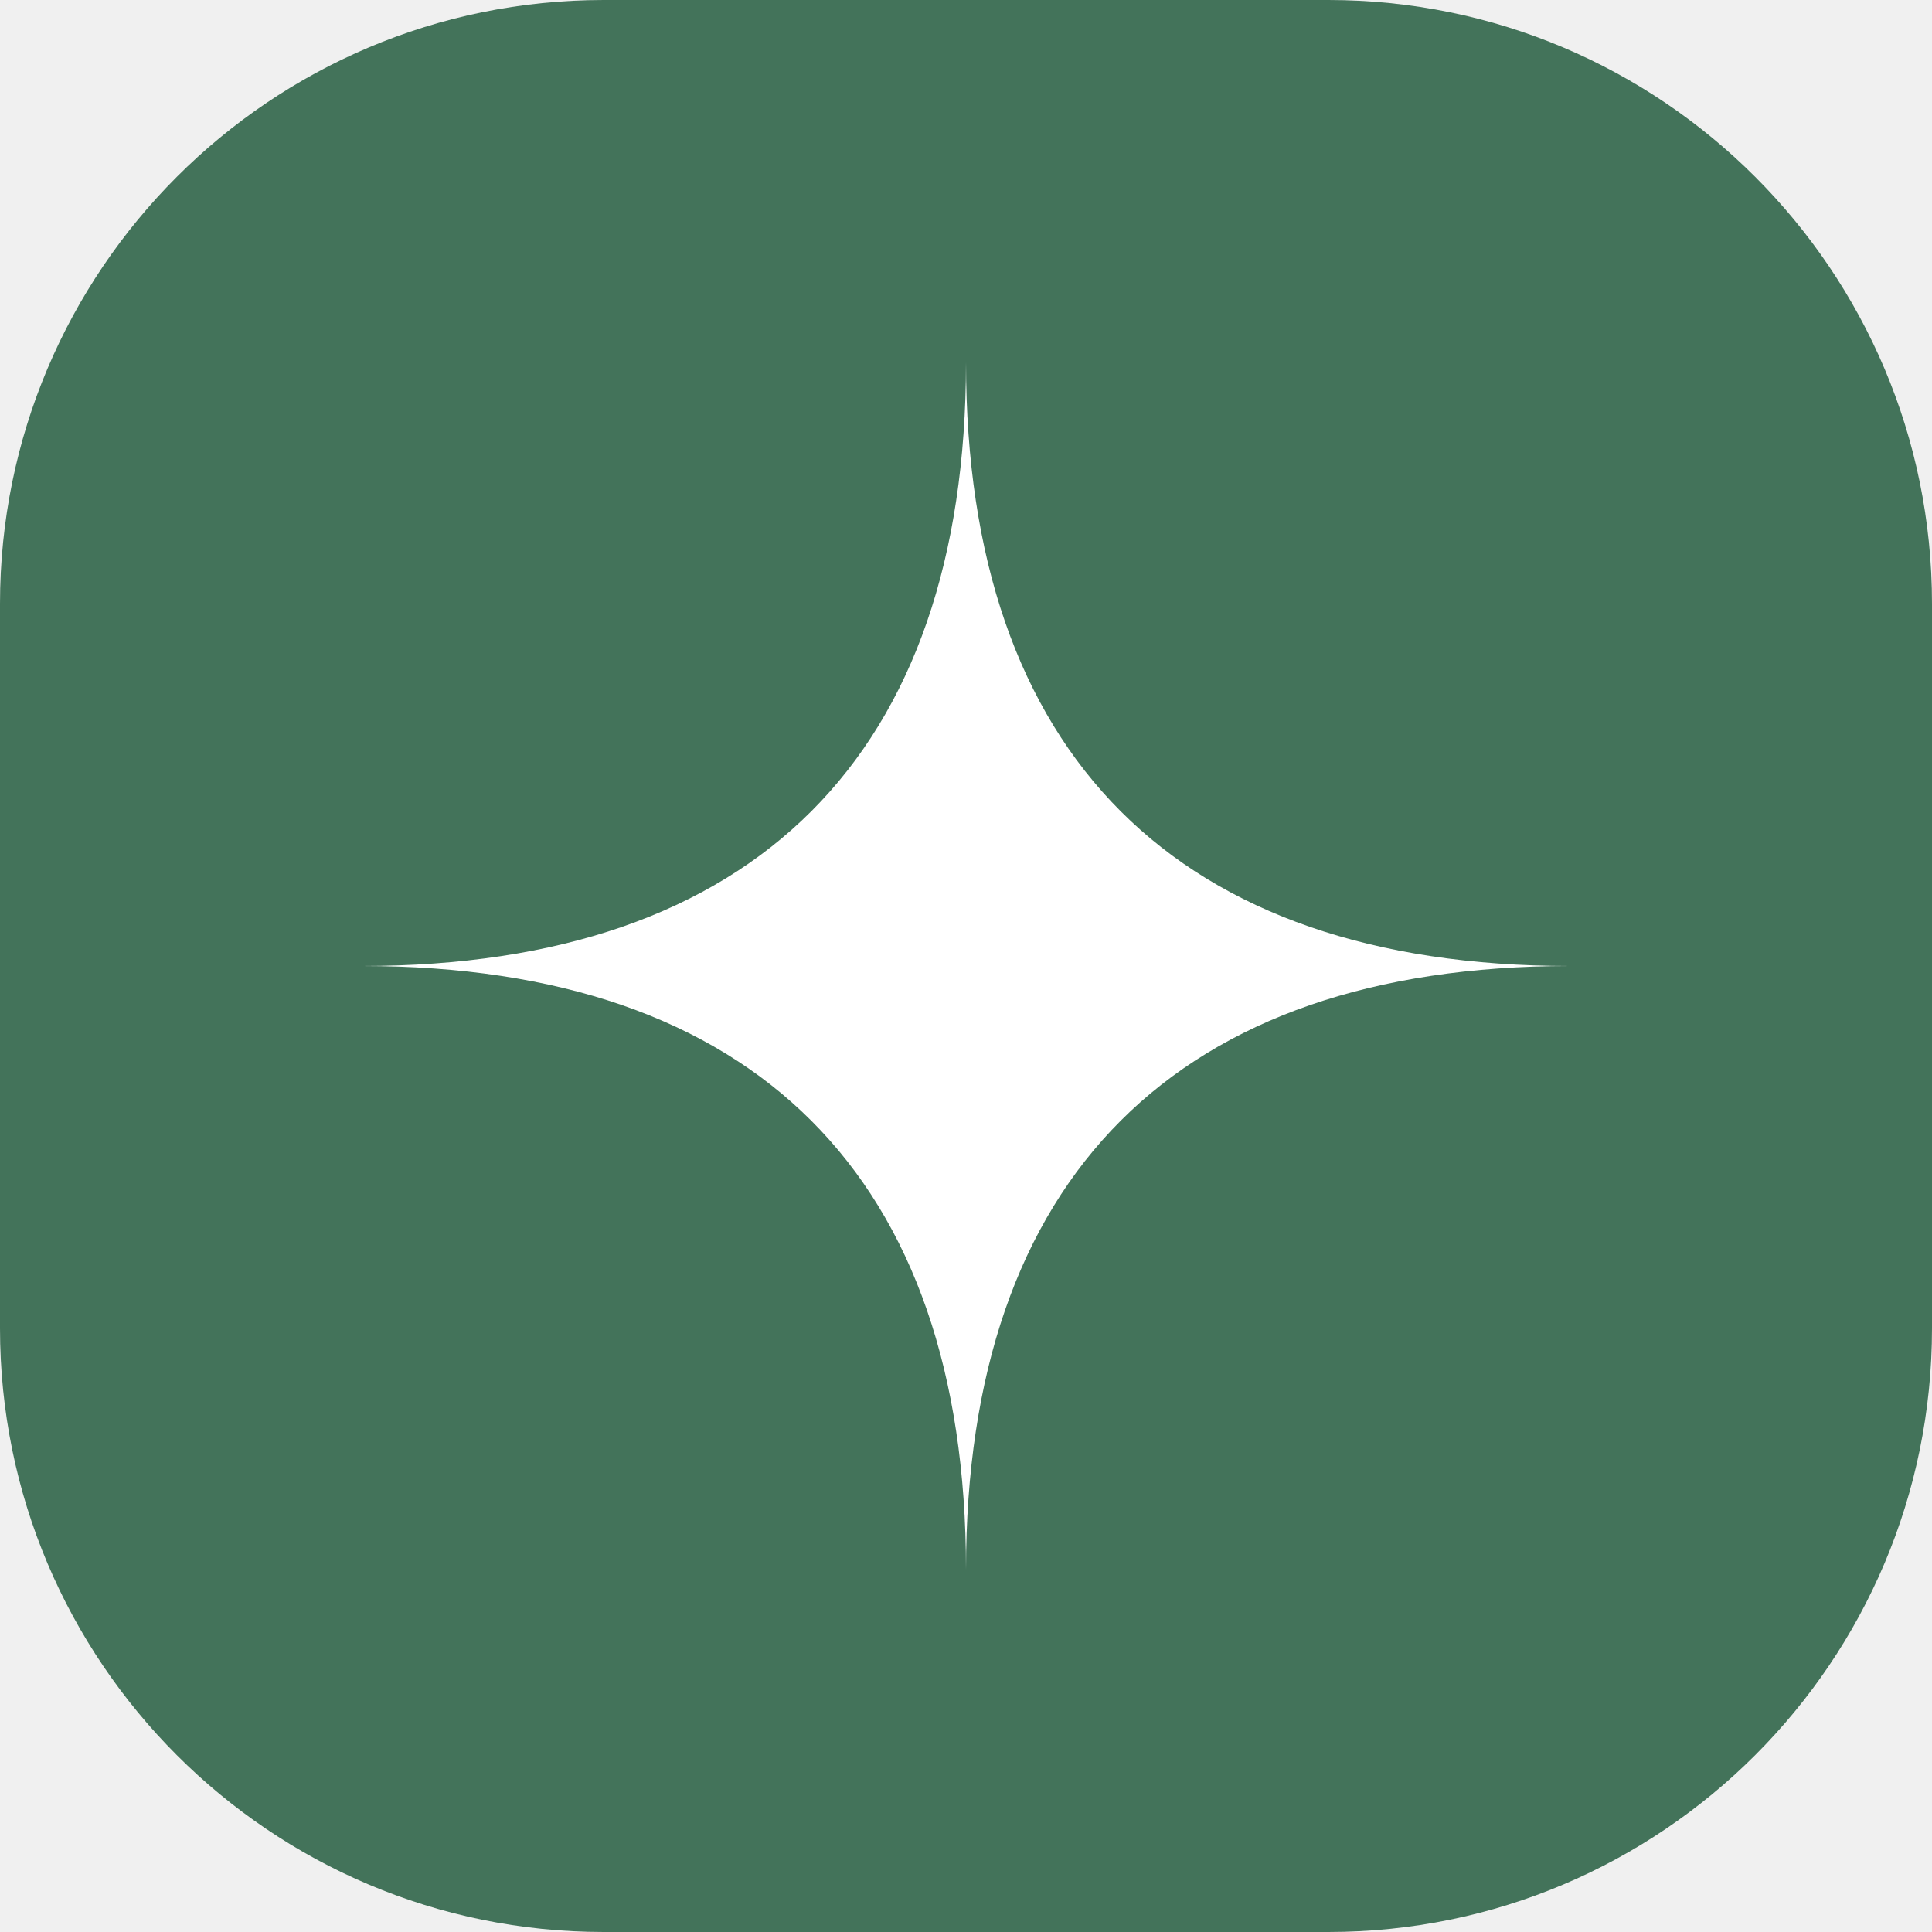
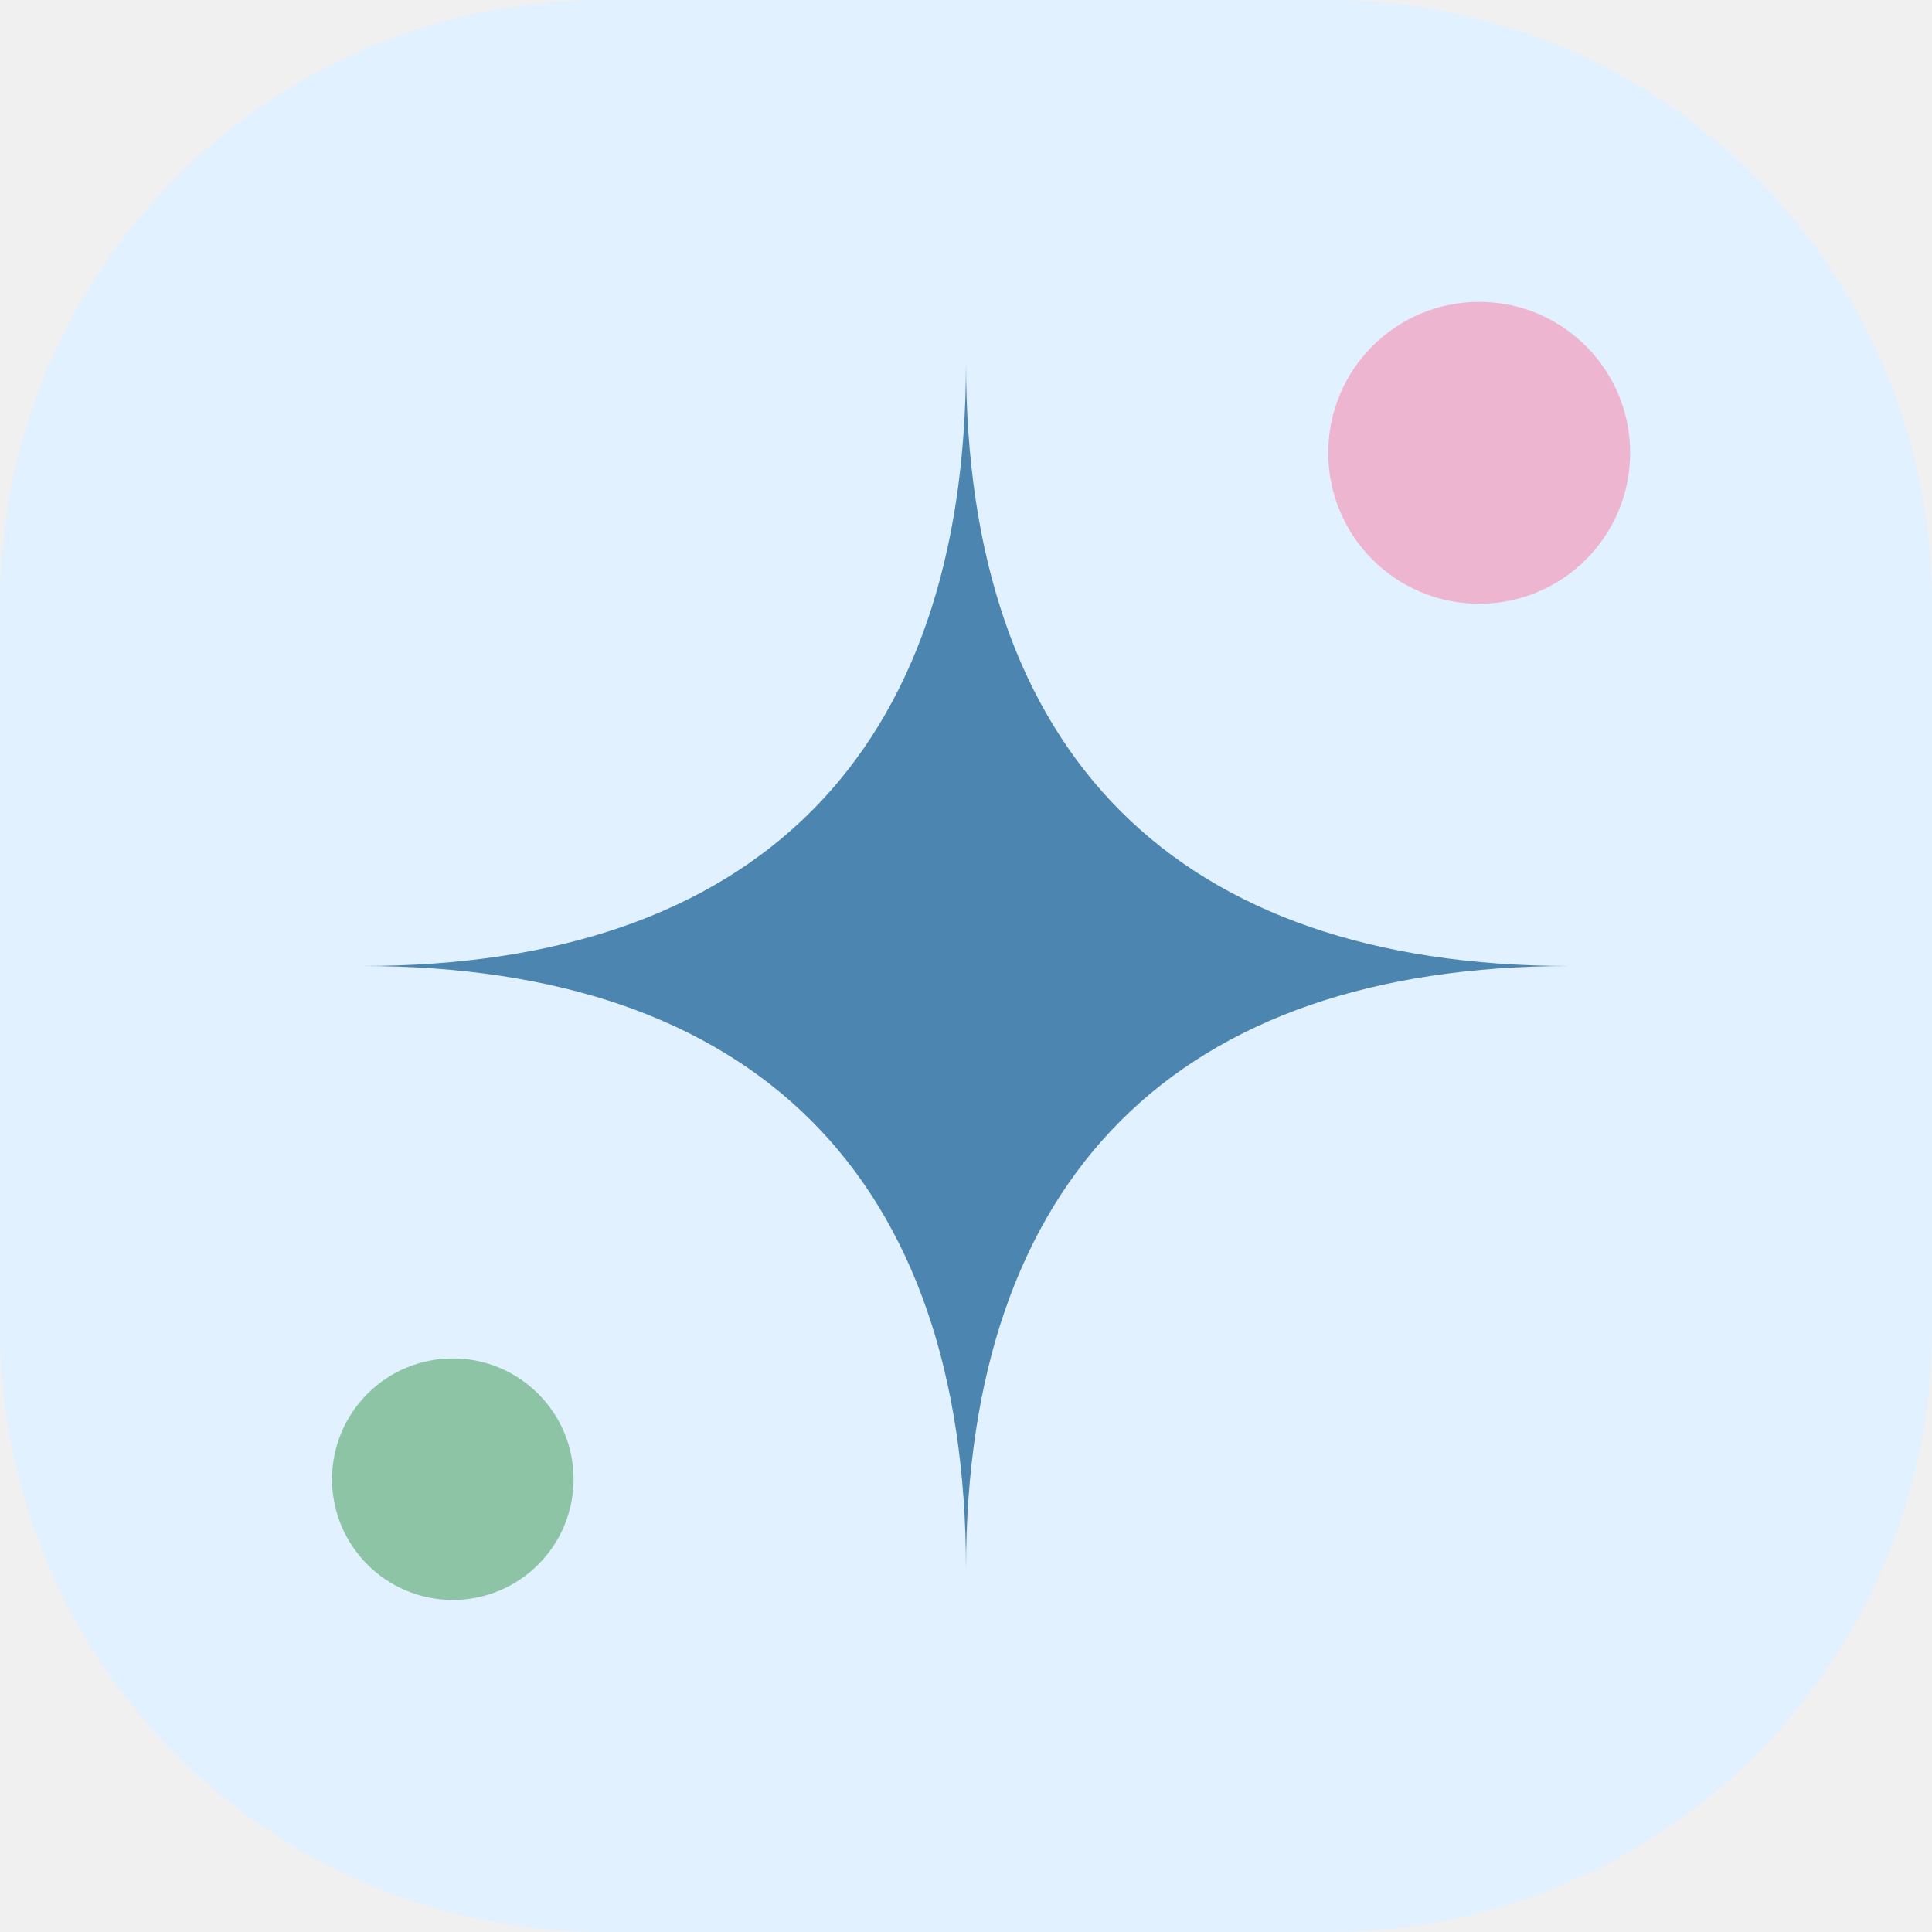
<svg xmlns="http://www.w3.org/2000/svg" viewBox="0 0 64 64">
-   <rect width="64" height="64" rx="20" fill="#43735a" />
-   <path d="M32 12c0 13-7 20-20 20 13 0 20 7 20 20 0-13 7-20 20-20-13 0-20-7-20-20Z" fill="#fff" />
+   <rect width="64" height="64" rx="20" fill="#e1f1ff" />
+   <path d="M32 12c0 13-7 20-20 20 13 0 20 7 20 20 0-13 7-20 20-20-13 0-20-7-20-20Z" fill="#4c85b0" />
+   <circle cx="49" cy="15" r="5" fill="#edb5d0" />
+   <circle cx="15" cy="49" r="4" fill="#8cc4a5" />
</svg>
